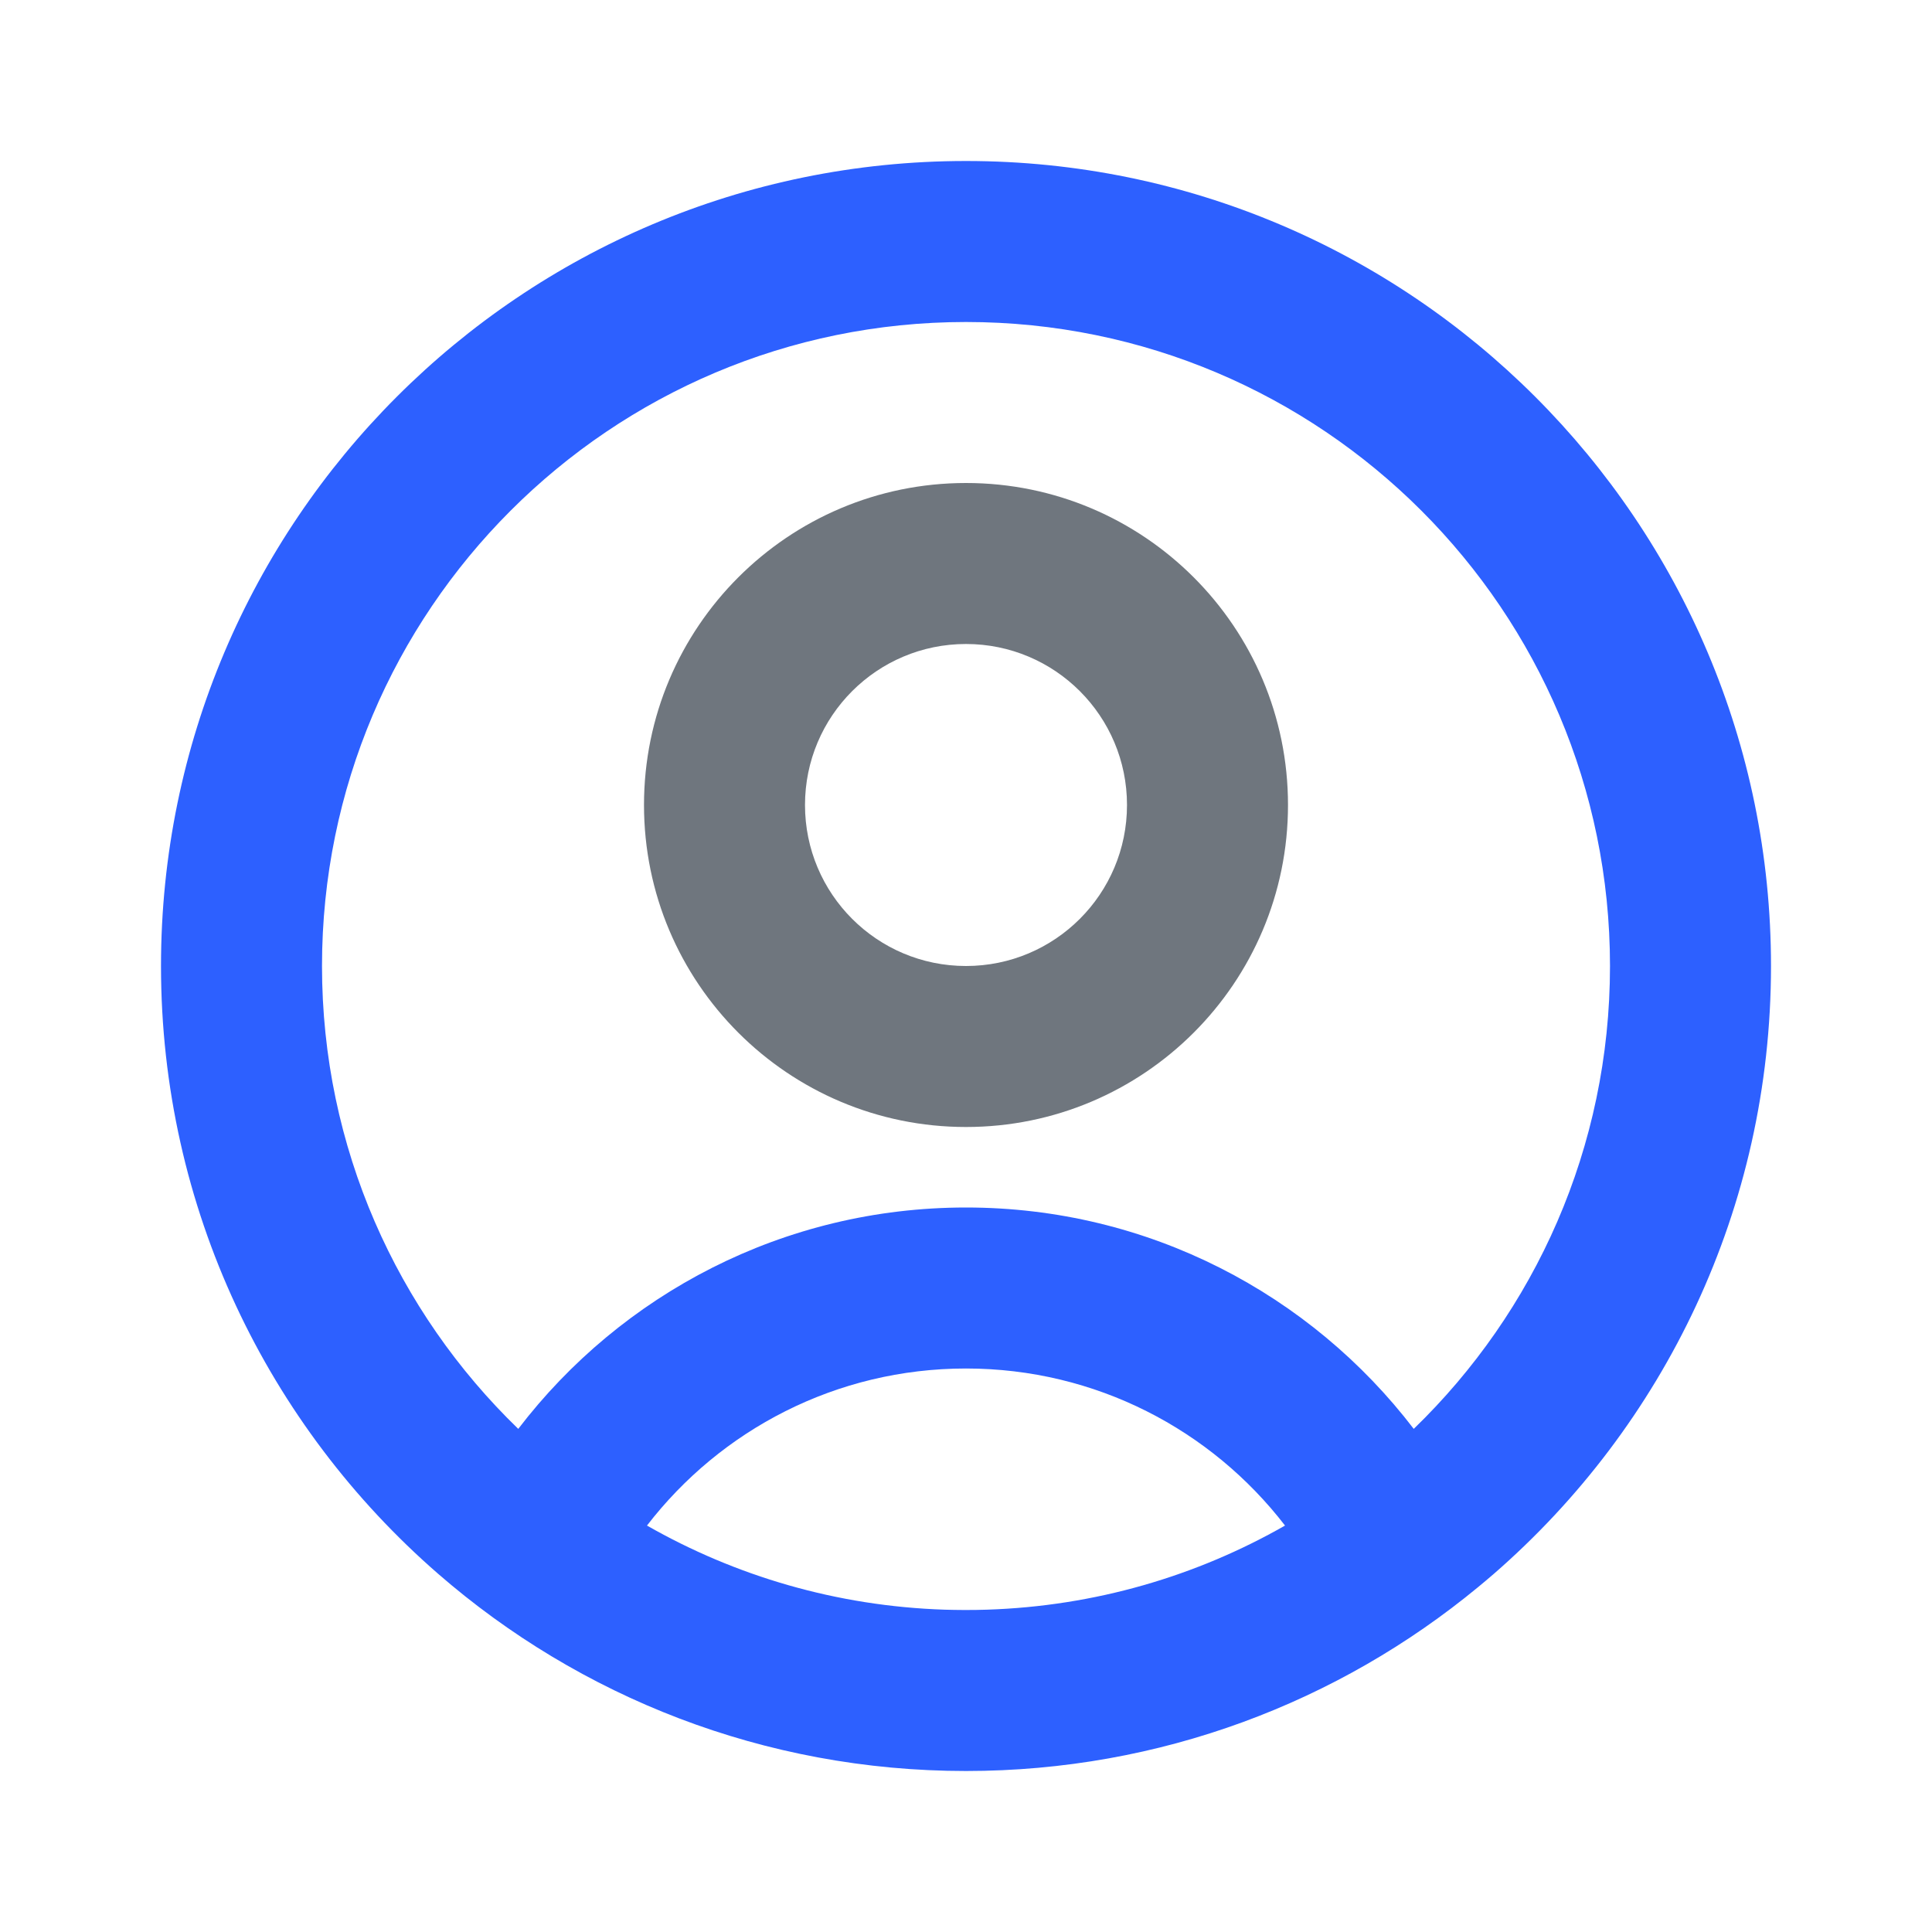
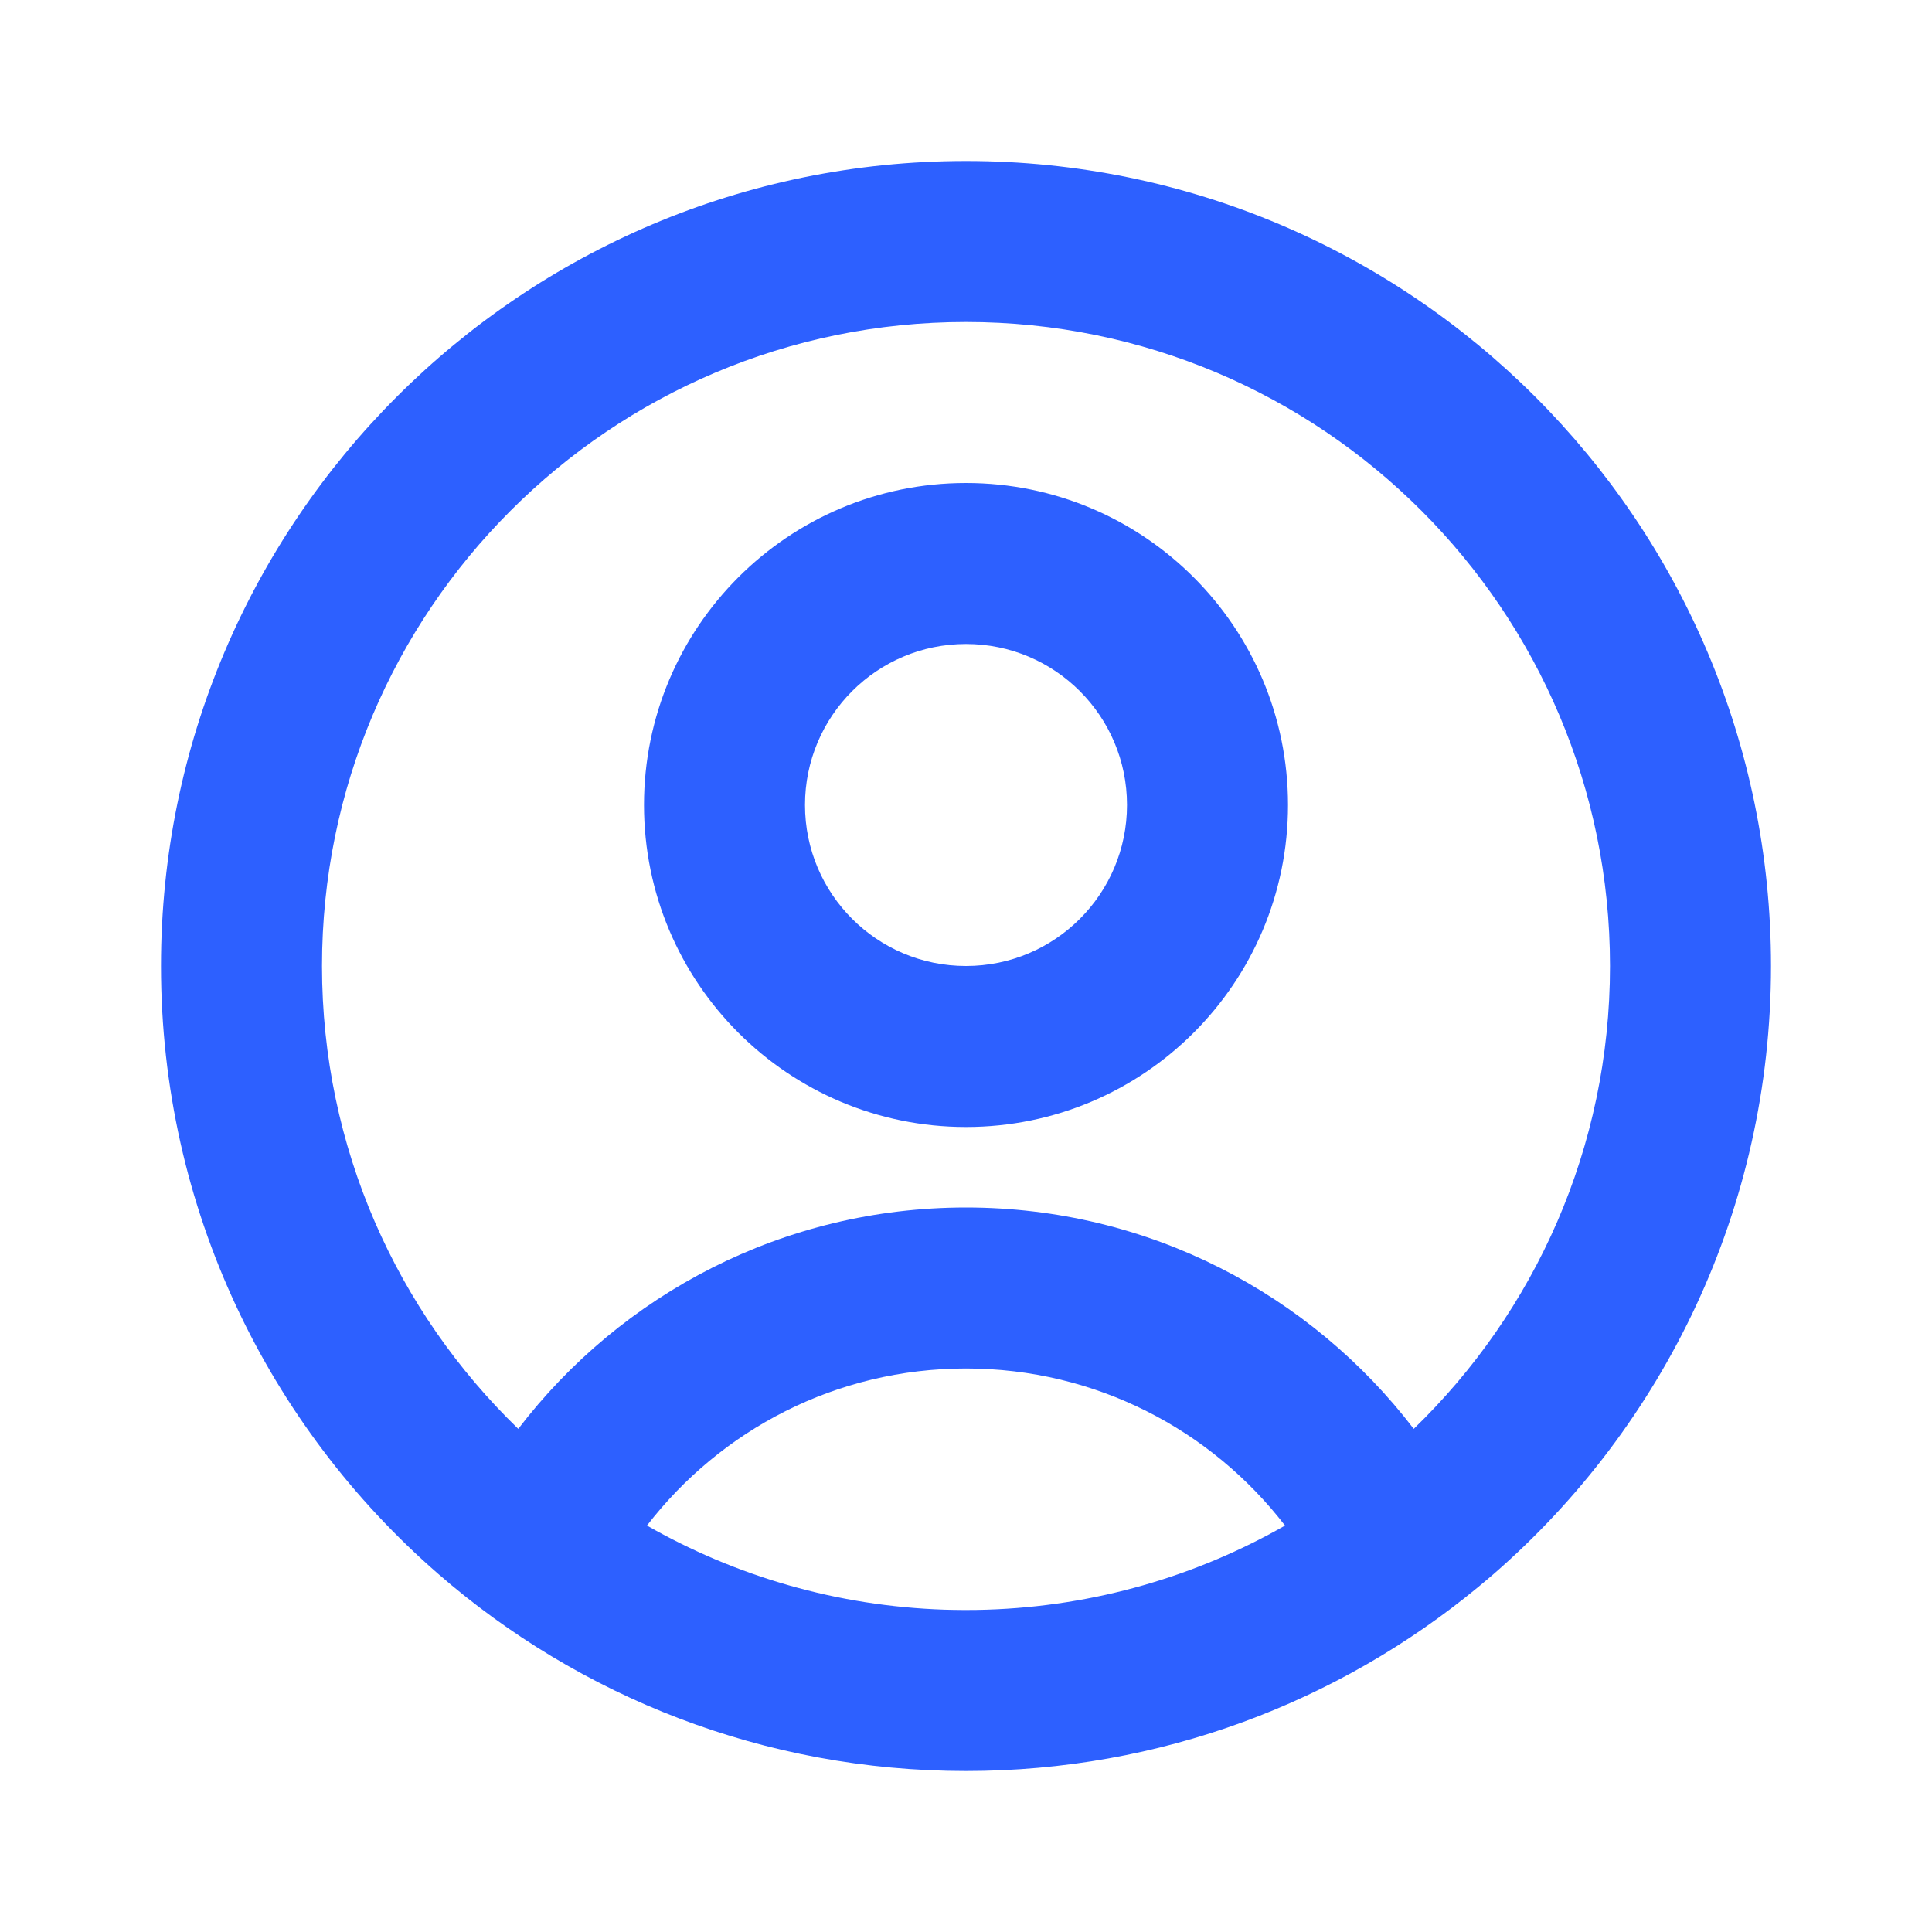
<svg xmlns="http://www.w3.org/2000/svg" width="24" height="24" viewBox="0 0 24 24" fill="none">
-   <path fill-rule="evenodd" clip-rule="evenodd" d="M12 12C13.105 12 14 11.105 14 10C14 8.895 13.105 8 12 8C10.895 8 10 8.895 10 10C10 11.105 10.895 12 12 12ZM12 14C14.209 14 16 12.209 16 10C16 7.791 14.209 6 12 6C9.791 6 8 7.791 8 10C8 12.209 9.791 14 12 14Z" fill="#6F767E" />
+   <path fill-rule="evenodd" clip-rule="evenodd" d="M12 12C13.105 12 14 11.105 14 10C14 8.895 13.105 8 12 8C10.895 8 10 8.895 10 10C10 11.105 10.895 12 12 12ZM12 14C14.209 14 16 12.209 16 10C16 7.791 14.209 6 12 6C9.791 6 8 7.791 8 10C8 12.209 9.791 14 12 14Z" fill="rgba(45, 96, 255, 1" />
  <path fill-rule="evenodd" clip-rule="evenodd" d="M18.559 19.549C20.667 17.715 22 15.013 22 12C22 6.477 17.523 2 12 2C6.477 2 2 6.477 2 12C2 15.013 3.333 17.715 5.441 19.549C7.197 21.076 9.491 22 12 22C14.416 22 16.632 21.143 18.361 19.716C18.428 19.661 18.494 19.605 18.559 19.549ZM12.258 19.996C12.172 19.999 12.086 20 12 20C11.991 20 11.983 20 11.974 20C11.894 20 11.813 19.998 11.734 19.996C10.391 19.952 9.133 19.577 8.037 18.951C8.952 17.763 10.388 17 12 17C13.612 17 15.048 17.763 15.963 18.951C14.865 19.578 13.603 19.953 12.258 19.996ZM17.562 17.75C16.283 16.078 14.268 15 12 15C9.732 15 7.717 16.078 6.438 17.75C4.934 16.295 4 14.257 4 12C4 7.582 7.582 4 12 4C16.418 4 20 7.582 20 12C20 14.257 19.066 16.295 17.562 17.75Z" fill="rgba(45, 96, 255, 1)" />
</svg>
